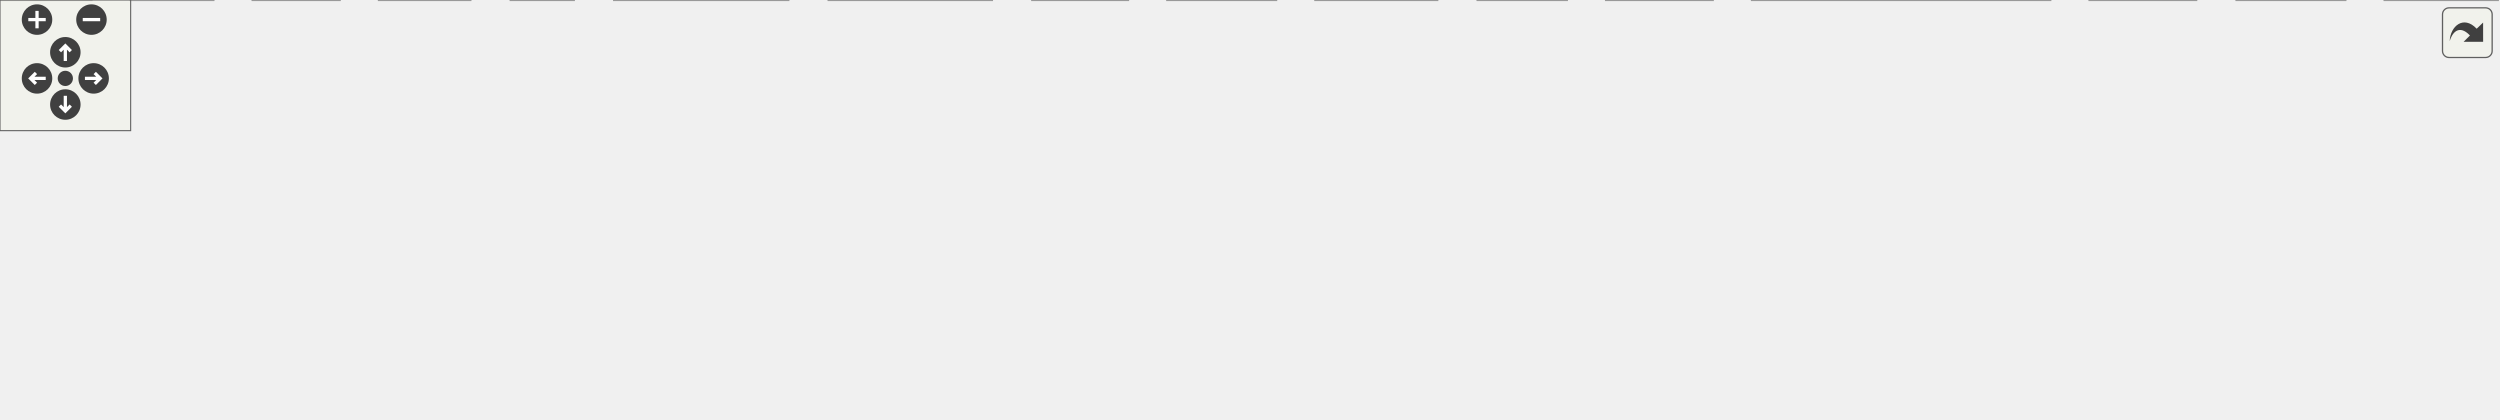
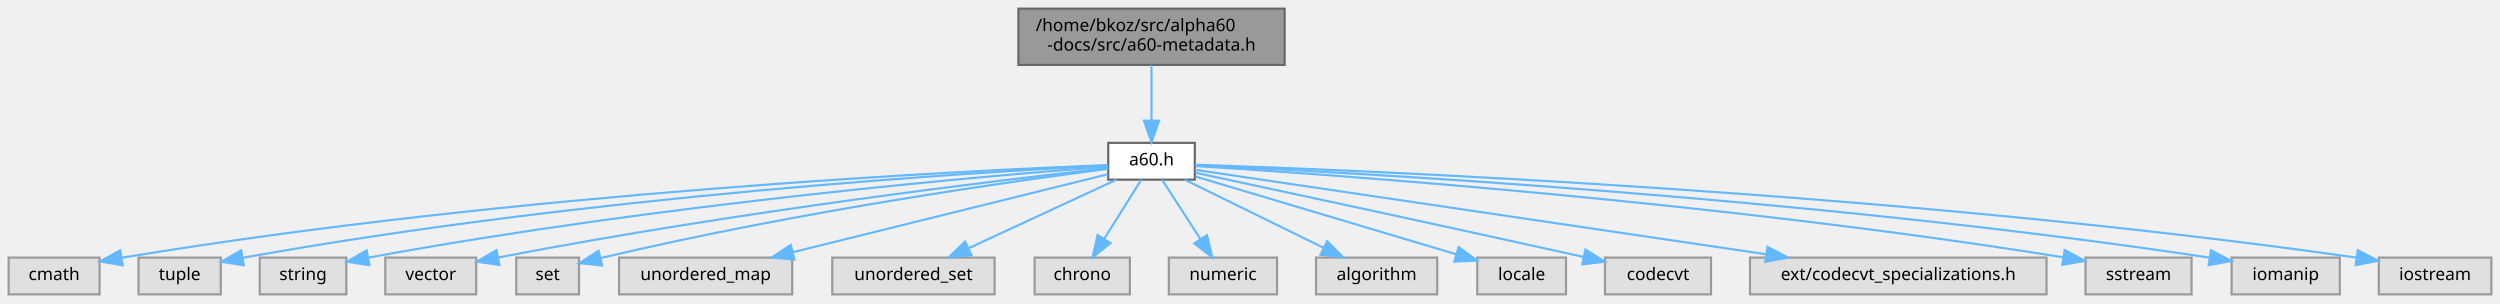
- <svg xmlns="http://www.w3.org/2000/svg" xmlns:xlink="http://www.w3.org/1999/xlink" id="main" version="1.1" xml:space="preserve">
-   <style type="text/css">
- .edge:hover path { stroke: red; }
- .edge:hover polygon { stroke: red; fill: red; }
- </style>
-   <defs>
-     <circle id="rim" cx="0" cy="0" r="7" />
-     <circle id="rim2" cx="0" cy="0" r="3.5" />
-     <g id="zoomPlus">
-       <use xlink:href="#rim" fill="#404040">
-         <set attributeName="fill" to="#808080" begin="zoomplus.mouseover" end="zoomplus.mouseout" />
-       </use>
-       <path d="M-4,0h8M0,-4v8" fill="none" stroke="white" stroke-width="1.5" pointer-events="none" />
-     </g>
-     <g id="zoomMin">
-       <use xlink:href="#rim" fill="#404040">
-         <set attributeName="fill" to="#808080" begin="zoomminus.mouseover" end="zoomminus.mouseout" />
-       </use>
-       <path d="M-4,0h8" fill="none" stroke="white" stroke-width="1.5" pointer-events="none" />
-     </g>
-     <g id="dirArrow">
-       <path fill="none" stroke="white" stroke-width="1.5" d="M0,-3.0v7 M-2.5,-0.5L0,-3.0L2.5,-0.5" />
-     </g>
-     <g id="resetDef">
-       <use xlink:href="#rim2" fill="#404040">
-         <set attributeName="fill" to="#808080" begin="reset.mouseover" end="reset.mouseout" />
-       </use>
-     </g>
-   </defs>
-   <svg id="graph" class="graph">
-     <g id="viewport">
-       <g id="node1" class="node">
-         <g id="a_node1">
-           <a xlink:title=" ">
-             <polygon fill="#999999" stroke="#666666" points="589.5,-132 466.5,-132 466.5,-106 589.5,-106 589.5,-132" />
-             <text text-anchor="start" x="474.5" y="-121.6" font-family="SourceSans" font-size="8.00">/home/bkoz/src/alpha60</text>
-             <text text-anchor="middle" x="528" y="-112.6" font-family="SourceSans" font-size="8.00">-docs/src/a60-metadata.h</text>
-           </a>
-         </g>
-       </g>
-       <g id="node2" class="node">
-         <g id="a_node2">
-           <a xlink:href="a60_8h.html" target="_top" xlink:title=" ">
-             <polygon fill="white" stroke="#666666" points="548,-70 508,-70 508,-53 548,-53 548,-70" />
-             <text text-anchor="middle" x="528" y="-59.6" font-family="SourceSans" font-size="8.00">a60.h</text>
-           </a>
-         </g>
-       </g>
-       <g id="edge1" class="edge">
-         <path fill="none" stroke="#63b8ff" d="M528,-105.96C528,-98.51 528,-88.8 528,-80.45" />
-         <polygon fill="#63b8ff" stroke="#63b8ff" points="531.5,-80.25 528,-70.25 524.5,-80.25 531.5,-80.25" />
-       </g>
-       <g id="node3" class="node">
-         <g id="a_node3">
-           <a xlink:title=" ">
-             <polygon fill="#e0e0e0" stroke="#999999" points="42,-17 0,-17 0,0 42,0 42,-17" />
-             <text text-anchor="middle" x="21" y="-6.6" font-family="SourceSans" font-size="8.00">cmath</text>
-           </a>
-         </g>
-       </g>
-       <g id="edge2" class="edge">
-         <path fill="none" stroke="#63b8ff" d="M507.86,-59.77C443.08,-57.21 234.19,-47.12 52.23,-16.92" />
-         <polygon fill="#63b8ff" stroke="#63b8ff" points="52.66,-13.44 42.22,-15.23 51.5,-20.35 52.66,-13.44" />
-       </g>
-       <g id="node4" class="node">
-         <g id="a_node4">
-           <a xlink:title=" ">
-             <polygon fill="#e0e0e0" stroke="#999999" points="98,-17 60,-17 60,0 98,0 98,-17" />
-             <text text-anchor="middle" x="79" y="-6.6" font-family="SourceSans" font-size="8.00">tuple</text>
-           </a>
-         </g>
-       </g>
-       <g id="edge3" class="edge">
-         <path fill="none" stroke="#63b8ff" d="M507.68,-59.55C447.86,-56.5 267.09,-45.57 108.14,-16.89" />
-         <polygon fill="#63b8ff" stroke="#63b8ff" points="108.66,-13.43 98.19,-15.07 107.39,-20.32 108.66,-13.43" />
-       </g>
-       <g id="node5" class="node">
-         <g id="a_node5">
-           <a xlink:title=" ">
-             <polygon fill="#e0e0e0" stroke="#999999" points="156,-17 116,-17 116,0 156,0 156,-17" />
-             <text text-anchor="middle" x="136" y="-6.6" font-family="SourceSans" font-size="8.00">string</text>
-           </a>
-         </g>
-       </g>
-       <g id="edge4" class="edge">
-         <path fill="none" stroke="#63b8ff" d="M507.79,-59.03C453.88,-54.92 302.09,-42.03 166.36,-17" />
-         <polygon fill="#63b8ff" stroke="#63b8ff" points="166.68,-13.49 156.2,-15.09 165.39,-20.37 166.68,-13.49" />
-       </g>
-       <g id="node6" class="node">
-         <g id="a_node6">
-           <a xlink:title=" ">
-             <polygon fill="#e0e0e0" stroke="#999999" points="216,-17 174,-17 174,0 216,0 216,-17" />
-             <text text-anchor="middle" x="195" y="-6.6" font-family="SourceSans" font-size="8.00">vector</text>
-           </a>
-         </g>
-       </g>
-       <g id="edge5" class="edge">
-         <path fill="none" stroke="#63b8ff" d="M507.67,-58.31C460.16,-53.04 338.04,-38.6 226.33,-17.07" />
-         <polygon fill="#63b8ff" stroke="#63b8ff" points="226.73,-13.58 216.24,-15.1 225.39,-20.45 226.73,-13.58" />
-       </g>
-       <g id="node7" class="node">
-         <g id="a_node7">
-           <a xlink:title=" ">
-             <polygon fill="#e0e0e0" stroke="#999999" points="263.5,-17 234.5,-17 234.5,0 263.5,0 263.5,-17" />
-             <text text-anchor="middle" x="249" y="-6.6" font-family="SourceSans" font-size="8.00">set</text>
-           </a>
-         </g>
-       </g>
-       <g id="edge6" class="edge">
-         <path fill="none" stroke="#63b8ff" d="M507.98,-58.01C466.2,-52.63 366.58,-38.78 273.49,-16.78" />
-         <polygon fill="#63b8ff" stroke="#63b8ff" points="274.18,-13.35 263.64,-14.42 272.54,-20.15 274.18,-13.35" />
-       </g>
-       <g id="node8" class="node">
-         <g id="a_node8">
-           <a xlink:title=" ">
-             <polygon fill="#e0e0e0" stroke="#999999" points="362,-17 282,-17 282,0 362,0 362,-17" />
-             <text text-anchor="middle" x="322" y="-6.6" font-family="SourceSans" font-size="8.00">unordered_map</text>
-           </a>
-         </g>
-       </g>
-       <g id="edge7" class="edge">
-         <path fill="none" stroke="#63b8ff" d="M507.87,-55.52C474.25,-47.19 406.03,-30.3 362.25,-19.47" />
-         <polygon fill="#63b8ff" stroke="#63b8ff" points="363.04,-16.06 352.49,-17.05 361.36,-22.85 363.04,-16.06" />
-       </g>
-       <g id="node9" class="node">
-         <g id="a_node9">
-           <a xlink:title=" ">
-             <polygon fill="#e0e0e0" stroke="#999999" points="455.5,-17 380.5,-17 380.5,0 455.5,0 455.5,-17" />
-             <text text-anchor="middle" x="418" y="-6.6" font-family="SourceSans" font-size="8.00">unordered_set</text>
-           </a>
-         </g>
-       </g>
-       <g id="edge8" class="edge">
-         <path fill="none" stroke="#63b8ff" d="M511.77,-52.97C493.82,-44.65 464.65,-31.13 443.61,-21.37" />
-         <polygon fill="#63b8ff" stroke="#63b8ff" points="444.84,-18.09 434.3,-17.06 441.9,-24.44 444.84,-18.09" />
-       </g>
-       <g id="node10" class="node">
-         <g id="a_node10">
-           <a xlink:title=" ">
-             <polygon fill="#e0e0e0" stroke="#999999" points="518,-17 474,-17 474,0 518,0 518,-17" />
-             <text text-anchor="middle" x="496" y="-6.6" font-family="SourceSans" font-size="8.00">chrono</text>
-           </a>
-         </g>
-       </g>
-       <g id="edge9" class="edge">
-         <path fill="none" stroke="#63b8ff" d="M523.28,-52.97C518.79,-45.82 511.89,-34.82 506.15,-25.67" />
-         <polygon fill="#63b8ff" stroke="#63b8ff" points="509.02,-23.67 500.74,-17.06 503.09,-27.39 509.02,-23.67" />
-       </g>
-       <g id="node11" class="node">
-         <g id="a_node11">
-           <a xlink:title=" ">
-             <polygon fill="#e0e0e0" stroke="#999999" points="586,-17 536,-17 536,0 586,0 586,-17" />
-             <text text-anchor="middle" x="561" y="-6.6" font-family="SourceSans" font-size="8.00">numeric</text>
-           </a>
-         </g>
-       </g>
-       <g id="edge10" class="edge">
-         <path fill="none" stroke="#63b8ff" d="M532.87,-52.97C537.5,-45.82 544.62,-34.82 550.53,-25.67" />
-         <polygon fill="#63b8ff" stroke="#63b8ff" points="553.62,-27.35 556.11,-17.06 547.74,-23.55 553.62,-27.35" />
-       </g>
-       <g id="node12" class="node">
-         <g id="a_node12">
-           <a xlink:title=" ">
-             <polygon fill="#e0e0e0" stroke="#999999" points="660,-17 604,-17 604,0 660,0 660,-17" />
-             <text text-anchor="middle" x="632" y="-6.6" font-family="SourceSans" font-size="8.00">algorithm</text>
-           </a>
-         </g>
-       </g>
-       <g id="edge11" class="edge">
-         <path fill="none" stroke="#63b8ff" d="M543.35,-52.97C560.24,-44.69 587.65,-31.25 607.52,-21.5" />
-         <polygon fill="#63b8ff" stroke="#63b8ff" points="609.15,-24.6 616.59,-17.06 606.07,-18.32 609.15,-24.6" />
-       </g>
-       <g id="node13" class="node">
-         <g id="a_node13">
-           <a xlink:title=" ">
-             <polygon fill="#e0e0e0" stroke="#999999" points="719.5,-17 678.5,-17 678.5,0 719.5,0 719.5,-17" />
-             <text text-anchor="middle" x="699" y="-6.6" font-family="SourceSans" font-size="8.00">locale</text>
-           </a>
-         </g>
-       </g>
-       <g id="edge12" class="edge">
-         <path fill="none" stroke="#63b8ff" d="M548.29,-54.45C578.16,-45.54 634.18,-28.83 668.87,-18.49" />
-         <polygon fill="#63b8ff" stroke="#63b8ff" points="669.89,-21.83 678.47,-15.62 667.89,-15.13 669.89,-21.83" />
-       </g>
-       <g id="node14" class="node">
-         <g id="a_node14">
-           <a xlink:title=" ">
-             <polygon fill="#e0e0e0" stroke="#999999" points="786.5,-17 737.5,-17 737.5,0 786.5,0 786.5,-17" />
-             <text text-anchor="middle" x="762" y="-6.6" font-family="SourceSans" font-size="8.00">codecvt</text>
-           </a>
-         </g>
-       </g>
-       <g id="edge13" class="edge">
-         <path fill="none" stroke="#63b8ff" d="M548.27,-56.19C582.92,-48.8 655.99,-33.14 727.43,-17.33" />
-         <polygon fill="#63b8ff" stroke="#63b8ff" points="728.49,-20.68 737.5,-15.1 726.98,-13.85 728.49,-20.68" />
-       </g>
-       <g id="node15" class="node">
-         <g id="a_node15">
-           <a xlink:title=" ">
-             <polygon fill="#e0e0e0" stroke="#999999" points="941.5,-17 804.5,-17 804.5,0 941.5,0 941.5,-17" />
-             <text text-anchor="middle" x="873" y="-6.6" font-family="SourceSans" font-size="8.00">ext/codecvt_specializations.h</text>
-           </a>
-         </g>
-       </g>
-       <g id="edge14" class="edge">
-         <path fill="none" stroke="#63b8ff" d="M548.04,-57.54C598.48,-50.08 732.32,-30.3 811.62,-18.57" />
-         <polygon fill="#63b8ff" stroke="#63b8ff" points="812.57,-21.97 821.96,-17.05 811.55,-15.05 812.57,-21.97" />
-       </g>
-       <g id="node16" class="node">
-         <g id="a_node16">
-           <a xlink:title=" ">
-             <polygon fill="#e0e0e0" stroke="#999999" points="1008.5,-17 959.5,-17 959.5,0 1008.5,0 1008.5,-17" />
-             <text text-anchor="middle" x="984" y="-6.6" font-family="SourceSans" font-size="8.00">sstream</text>
-           </a>
-         </g>
-       </g>
-       <g id="edge15" class="edge">
-         <path fill="none" stroke="#63b8ff" d="M548.37,-59.28C608.35,-55.52 789.65,-42.81 949.21,-17.11" />
-         <polygon fill="#63b8ff" stroke="#63b8ff" points="949.89,-20.54 959.2,-15.48 948.76,-13.63 949.89,-20.54" />
-       </g>
-       <g id="node17" class="node">
-         <g id="a_node17">
-           <a xlink:title=" ">
-             <polygon fill="#e0e0e0" stroke="#999999" points="1077,-17 1027,-17 1027,0 1077,0 1077,-17" />
-             <text text-anchor="middle" x="1052" y="-6.6" font-family="SourceSans" font-size="8.00">iomanip</text>
-           </a>
-         </g>
-       </g>
-       <g id="edge16" class="edge">
-         <path fill="none" stroke="#63b8ff" d="M548.18,-59.64C614.11,-56.64 829.2,-45.3 1016.78,-16.97" />
-         <polygon fill="#63b8ff" stroke="#63b8ff" points="1017.46,-20.41 1026.82,-15.43 1016.4,-13.49 1017.46,-20.41" />
-       </g>
-       <g id="node18" class="node">
-         <g id="a_node18">
-           <a xlink:title=" ">
-             <polygon fill="#e0e0e0" stroke="#999999" points="1147,-17 1095,-17 1095,0 1147,0 1147,-17" />
-             <text text-anchor="middle" x="1121" y="-6.6" font-family="SourceSans" font-size="8.00">iostream</text>
-           </a>
-         </g>
-       </g>
-       <g id="edge17" class="edge">
-         <path fill="none" stroke="#63b8ff" d="M548.13,-59.9C619.8,-57.56 869.38,-47.69 1084.79,-16.96" />
-         <polygon fill="#63b8ff" stroke="#63b8ff" points="1085.3,-20.42 1094.69,-15.53 1084.3,-13.5 1085.3,-20.42" />
-       </g>
-     </g>
-   </svg>
-   <g id="navigator" transform="translate(0 0)" fill="#404254">
-     <rect fill="#f2f5e9" fill-opacity="0.5" stroke="#606060" stroke-width=".5" x="0" y="0" width="60" height="60" />
-     <use id="zoomplus" xlink:href="#zoomPlus" x="17" y="9" />
-     <use id="zoomminus" xlink:href="#zoomMin" x="42" y="9" />
-     <use id="reset" xlink:href="#resetDef" x="30" y="36" />
-     <g id="arrowUp" xlink:href="#dirArrow" transform="translate(30 24)">
-       <use xlink:href="#rim" fill="#404040">
-         <set attributeName="fill" to="#808080" begin="arrowUp.mouseover" end="arrowUp.mouseout" />
-       </use>
-       <path fill="none" stroke="white" stroke-width="1.5" d="M0,-3.0v7 M-2.5,-0.5L0,-3.0L2.5,-0.5" />
-     </g>
-     <g id="arrowRight" xlink:href="#dirArrow" transform="rotate(90) translate(36 -43)">
-       <use xlink:href="#rim" fill="#404040">
-         <set attributeName="fill" to="#808080" begin="arrowRight.mouseover" end="arrowRight.mouseout" />
-       </use>
-       <path fill="none" stroke="white" stroke-width="1.5" d="M0,-3.0v7 M-2.5,-0.5L0,-3.0L2.5,-0.5" />
-     </g>
-     <g id="arrowDown" xlink:href="#dirArrow" transform="rotate(180) translate(-30 -48)">
-       <use xlink:href="#rim" fill="#404040">
-         <set attributeName="fill" to="#808080" begin="arrowDown.mouseover" end="arrowDown.mouseout" />
-       </use>
-       <path fill="none" stroke="white" stroke-width="1.5" d="M0,-3.0v7 M-2.5,-0.5L0,-3.0L2.5,-0.5" />
-     </g>
-     <g id="arrowLeft" xlink:href="#dirArrow" transform="rotate(270) translate(-36 17)">
-       <use xlink:href="#rim" fill="#404040">
-         <set attributeName="fill" to="#808080" begin="arrowLeft.mouseover" end="arrowLeft.mouseout" />
-       </use>
-       <path fill="none" stroke="white" stroke-width="1.5" d="M0,-3.0v7 M-2.5,-0.5L0,-3.0L2.5,-0.5" />
+ <svg xmlns="http://www.w3.org/2000/svg" xmlns:xlink="http://www.w3.org/1999/xlink" width="1155pt" height="140pt" viewBox="0.00 0.00 1155.00 140.00">
+   <g id="graph0" class="graph" transform="scale(1 1) rotate(0) translate(4 136)">
+     <g id="node1" class="node">
+       <g id="a_node1">
+         <a xlink:title=" ">
+           <polygon fill="#999999" stroke="#666666" points="589.5,-132 466.5,-132 466.5,-106 589.5,-106 589.5,-132" />
+           <text text-anchor="start" x="474.5" y="-121.6" font-family="SourceSans" font-size="8.00">/home/bkoz/src/alpha60</text>
+           <text text-anchor="middle" x="528" y="-112.6" font-family="SourceSans" font-size="8.00">-docs/src/a60-metadata.h</text>
+         </a>
+       </g>
+     </g>
+     <g id="node2" class="node">
+       <g id="a_node2">
+         <a xlink:href="$a60_8h.html" xlink:title=" ">
+           <polygon fill="white" stroke="#666666" points="548,-70 508,-70 508,-53 548,-53 548,-70" />
+           <text text-anchor="middle" x="528" y="-59.6" font-family="SourceSans" font-size="8.00">a60.h</text>
+         </a>
+       </g>
+     </g>
+     <g id="edge1" class="edge">
+       <path fill="none" stroke="#63b8ff" d="M528,-105.96C528,-98.51 528,-88.8 528,-80.45" />
+       <polygon fill="#63b8ff" stroke="#63b8ff" points="531.5,-80.25 528,-70.25 524.5,-80.25 531.5,-80.25" />
+     </g>
+     <g id="node3" class="node">
+       <g id="a_node3">
+         <a xlink:title=" ">
+           <polygon fill="#e0e0e0" stroke="#999999" points="42,-17 0,-17 0,0 42,0 42,-17" />
+           <text text-anchor="middle" x="21" y="-6.6" font-family="SourceSans" font-size="8.00">cmath</text>
+         </a>
+       </g>
+     </g>
+     <g id="edge2" class="edge">
+       <path fill="none" stroke="#63b8ff" d="M507.86,-59.77C443.08,-57.21 234.19,-47.12 52.23,-16.92" />
+       <polygon fill="#63b8ff" stroke="#63b8ff" points="52.66,-13.44 42.22,-15.23 51.5,-20.35 52.66,-13.44" />
+     </g>
+     <g id="node4" class="node">
+       <g id="a_node4">
+         <a xlink:title=" ">
+           <polygon fill="#e0e0e0" stroke="#999999" points="98,-17 60,-17 60,0 98,0 98,-17" />
+           <text text-anchor="middle" x="79" y="-6.6" font-family="SourceSans" font-size="8.00">tuple</text>
+         </a>
+       </g>
+     </g>
+     <g id="edge3" class="edge">
+       <path fill="none" stroke="#63b8ff" d="M507.68,-59.55C447.86,-56.5 267.09,-45.57 108.14,-16.89" />
+       <polygon fill="#63b8ff" stroke="#63b8ff" points="108.66,-13.43 98.19,-15.07 107.39,-20.32 108.66,-13.43" />
+     </g>
+     <g id="node5" class="node">
+       <g id="a_node5">
+         <a xlink:title=" ">
+           <polygon fill="#e0e0e0" stroke="#999999" points="156,-17 116,-17 116,0 156,0 156,-17" />
+           <text text-anchor="middle" x="136" y="-6.6" font-family="SourceSans" font-size="8.00">string</text>
+         </a>
+       </g>
+     </g>
+     <g id="edge4" class="edge">
+       <path fill="none" stroke="#63b8ff" d="M507.79,-59.03C453.88,-54.92 302.09,-42.03 166.36,-17" />
+       <polygon fill="#63b8ff" stroke="#63b8ff" points="166.68,-13.49 156.2,-15.09 165.39,-20.37 166.68,-13.49" />
+     </g>
+     <g id="node6" class="node">
+       <g id="a_node6">
+         <a xlink:title=" ">
+           <polygon fill="#e0e0e0" stroke="#999999" points="216,-17 174,-17 174,0 216,0 216,-17" />
+           <text text-anchor="middle" x="195" y="-6.6" font-family="SourceSans" font-size="8.00">vector</text>
+         </a>
+       </g>
+     </g>
+     <g id="edge5" class="edge">
+       <path fill="none" stroke="#63b8ff" d="M507.67,-58.31C460.16,-53.04 338.04,-38.6 226.33,-17.07" />
+       <polygon fill="#63b8ff" stroke="#63b8ff" points="226.73,-13.58 216.24,-15.1 225.39,-20.45 226.73,-13.58" />
+     </g>
+     <g id="node7" class="node">
+       <g id="a_node7">
+         <a xlink:title=" ">
+           <polygon fill="#e0e0e0" stroke="#999999" points="263.5,-17 234.5,-17 234.5,0 263.5,0 263.5,-17" />
+           <text text-anchor="middle" x="249" y="-6.6" font-family="SourceSans" font-size="8.00">set</text>
+         </a>
+       </g>
+     </g>
+     <g id="edge6" class="edge">
+       <path fill="none" stroke="#63b8ff" d="M507.98,-58.01C466.2,-52.63 366.58,-38.78 273.49,-16.78" />
+       <polygon fill="#63b8ff" stroke="#63b8ff" points="274.18,-13.35 263.64,-14.42 272.54,-20.15 274.18,-13.35" />
+     </g>
+     <g id="node8" class="node">
+       <g id="a_node8">
+         <a xlink:title=" ">
+           <polygon fill="#e0e0e0" stroke="#999999" points="362,-17 282,-17 282,0 362,0 362,-17" />
+           <text text-anchor="middle" x="322" y="-6.6" font-family="SourceSans" font-size="8.00">unordered_map</text>
+         </a>
+       </g>
+     </g>
+     <g id="edge7" class="edge">
+       <path fill="none" stroke="#63b8ff" d="M507.87,-55.52C474.25,-47.19 406.03,-30.3 362.25,-19.47" />
+       <polygon fill="#63b8ff" stroke="#63b8ff" points="363.04,-16.06 352.49,-17.05 361.36,-22.85 363.04,-16.06" />
+     </g>
+     <g id="node9" class="node">
+       <g id="a_node9">
+         <a xlink:title=" ">
+           <polygon fill="#e0e0e0" stroke="#999999" points="455.5,-17 380.5,-17 380.5,0 455.5,0 455.5,-17" />
+           <text text-anchor="middle" x="418" y="-6.6" font-family="SourceSans" font-size="8.00">unordered_set</text>
+         </a>
+       </g>
+     </g>
+     <g id="edge8" class="edge">
+       <path fill="none" stroke="#63b8ff" d="M511.77,-52.97C493.82,-44.65 464.65,-31.13 443.61,-21.37" />
+       <polygon fill="#63b8ff" stroke="#63b8ff" points="444.84,-18.09 434.3,-17.06 441.9,-24.44 444.84,-18.09" />
+     </g>
+     <g id="node10" class="node">
+       <g id="a_node10">
+         <a xlink:title=" ">
+           <polygon fill="#e0e0e0" stroke="#999999" points="518,-17 474,-17 474,0 518,0 518,-17" />
+           <text text-anchor="middle" x="496" y="-6.6" font-family="SourceSans" font-size="8.00">chrono</text>
+         </a>
+       </g>
+     </g>
+     <g id="edge9" class="edge">
+       <path fill="none" stroke="#63b8ff" d="M523.28,-52.97C518.79,-45.82 511.89,-34.82 506.15,-25.67" />
+       <polygon fill="#63b8ff" stroke="#63b8ff" points="509.02,-23.67 500.74,-17.06 503.09,-27.39 509.02,-23.67" />
+     </g>
+     <g id="node11" class="node">
+       <g id="a_node11">
+         <a xlink:title=" ">
+           <polygon fill="#e0e0e0" stroke="#999999" points="586,-17 536,-17 536,0 586,0 586,-17" />
+           <text text-anchor="middle" x="561" y="-6.6" font-family="SourceSans" font-size="8.00">numeric</text>
+         </a>
+       </g>
+     </g>
+     <g id="edge10" class="edge">
+       <path fill="none" stroke="#63b8ff" d="M532.87,-52.97C537.5,-45.82 544.62,-34.82 550.53,-25.67" />
+       <polygon fill="#63b8ff" stroke="#63b8ff" points="553.62,-27.35 556.11,-17.06 547.74,-23.55 553.62,-27.35" />
+     </g>
+     <g id="node12" class="node">
+       <g id="a_node12">
+         <a xlink:title=" ">
+           <polygon fill="#e0e0e0" stroke="#999999" points="660,-17 604,-17 604,0 660,0 660,-17" />
+           <text text-anchor="middle" x="632" y="-6.6" font-family="SourceSans" font-size="8.00">algorithm</text>
+         </a>
+       </g>
+     </g>
+     <g id="edge11" class="edge">
+       <path fill="none" stroke="#63b8ff" d="M543.35,-52.97C560.24,-44.69 587.65,-31.25 607.52,-21.5" />
+       <polygon fill="#63b8ff" stroke="#63b8ff" points="609.15,-24.6 616.59,-17.06 606.07,-18.32 609.15,-24.6" />
+     </g>
+     <g id="node13" class="node">
+       <g id="a_node13">
+         <a xlink:title=" ">
+           <polygon fill="#e0e0e0" stroke="#999999" points="719.5,-17 678.5,-17 678.5,0 719.5,0 719.5,-17" />
+           <text text-anchor="middle" x="699" y="-6.6" font-family="SourceSans" font-size="8.00">locale</text>
+         </a>
+       </g>
+     </g>
+     <g id="edge12" class="edge">
+       <path fill="none" stroke="#63b8ff" d="M548.29,-54.45C578.16,-45.54 634.18,-28.83 668.87,-18.49" />
+       <polygon fill="#63b8ff" stroke="#63b8ff" points="669.89,-21.83 678.47,-15.62 667.89,-15.13 669.89,-21.83" />
+     </g>
+     <g id="node14" class="node">
+       <g id="a_node14">
+         <a xlink:title=" ">
+           <polygon fill="#e0e0e0" stroke="#999999" points="786.5,-17 737.5,-17 737.5,0 786.5,0 786.5,-17" />
+           <text text-anchor="middle" x="762" y="-6.6" font-family="SourceSans" font-size="8.00">codecvt</text>
+         </a>
+       </g>
+     </g>
+     <g id="edge13" class="edge">
+       <path fill="none" stroke="#63b8ff" d="M548.27,-56.19C582.92,-48.8 655.99,-33.14 727.43,-17.33" />
+       <polygon fill="#63b8ff" stroke="#63b8ff" points="728.49,-20.68 737.5,-15.1 726.98,-13.85 728.49,-20.68" />
+     </g>
+     <g id="node15" class="node">
+       <g id="a_node15">
+         <a xlink:title=" ">
+           <polygon fill="#e0e0e0" stroke="#999999" points="941.5,-17 804.5,-17 804.5,0 941.5,0 941.5,-17" />
+           <text text-anchor="middle" x="873" y="-6.6" font-family="SourceSans" font-size="8.00">ext/codecvt_specializations.h</text>
+         </a>
+       </g>
+     </g>
+     <g id="edge14" class="edge">
+       <path fill="none" stroke="#63b8ff" d="M548.04,-57.54C598.48,-50.08 732.32,-30.3 811.62,-18.57" />
+       <polygon fill="#63b8ff" stroke="#63b8ff" points="812.57,-21.97 821.96,-17.05 811.55,-15.05 812.57,-21.97" />
+     </g>
+     <g id="node16" class="node">
+       <g id="a_node16">
+         <a xlink:title=" ">
+           <polygon fill="#e0e0e0" stroke="#999999" points="1008.5,-17 959.5,-17 959.5,0 1008.5,0 1008.5,-17" />
+           <text text-anchor="middle" x="984" y="-6.6" font-family="SourceSans" font-size="8.00">sstream</text>
+         </a>
+       </g>
+     </g>
+     <g id="edge15" class="edge">
+       <path fill="none" stroke="#63b8ff" d="M548.37,-59.28C608.35,-55.52 789.65,-42.81 949.21,-17.11" />
+       <polygon fill="#63b8ff" stroke="#63b8ff" points="949.89,-20.54 959.2,-15.48 948.76,-13.63 949.89,-20.54" />
+     </g>
+     <g id="node17" class="node">
+       <g id="a_node17">
+         <a xlink:title=" ">
+           <polygon fill="#e0e0e0" stroke="#999999" points="1077,-17 1027,-17 1027,0 1077,0 1077,-17" />
+           <text text-anchor="middle" x="1052" y="-6.6" font-family="SourceSans" font-size="8.00">iomanip</text>
+         </a>
+       </g>
+     </g>
+     <g id="edge16" class="edge">
+       <path fill="none" stroke="#63b8ff" d="M548.18,-59.64C614.11,-56.64 829.2,-45.3 1016.78,-16.97" />
+       <polygon fill="#63b8ff" stroke="#63b8ff" points="1017.46,-20.41 1026.82,-15.43 1016.4,-13.49 1017.46,-20.41" />
+     </g>
+     <g id="node18" class="node">
+       <g id="a_node18">
+         <a xlink:title=" ">
+           <polygon fill="#e0e0e0" stroke="#999999" points="1147,-17 1095,-17 1095,0 1147,0 1147,-17" />
+           <text text-anchor="middle" x="1121" y="-6.6" font-family="SourceSans" font-size="8.00">iostream</text>
+         </a>
+       </g>
+     </g>
+     <g id="edge17" class="edge">
+       <path fill="none" stroke="#63b8ff" d="M548.13,-59.9C619.8,-57.56 869.38,-47.69 1084.79,-16.96" />
+       <polygon fill="#63b8ff" stroke="#63b8ff" points="1085.3,-20.42 1094.69,-15.53 1084.3,-13.5 1085.3,-20.42" />
    </g>
  </g>
-   <svg viewBox="0 0 15 15" width="100%" height="30px" preserveAspectRatio="xMaxYMin meet">
-     <g id="arrow_out" transform="scale(0.3 0.3)">
-       <a xlink:href="a60-metadata_8h__incl_org.svg" target="_base">
-         <rect id="button" ry="5" rx="5" y="6" x="6" height="38" width="38" fill="#f2f5e9" fill-opacity="0.5" stroke="#606060" stroke-width="1.0" />
-         <path id="arrow" d="M 11.5,31.437 C 11.94,20.098 22.043,11.323 32.159,21.979 L 37.069,17.246 C 37.069,17.246 37.088,32 37.088,32 L 22.16,31.978 C 22.16,31.978 26.998,27.14 26.998,27.14 C 18.529,18.264 13.292,25.23 11.5,31.437 z" style="fill:#404040;" />
-       </a>
-     </g>
-   </svg>
</svg>
